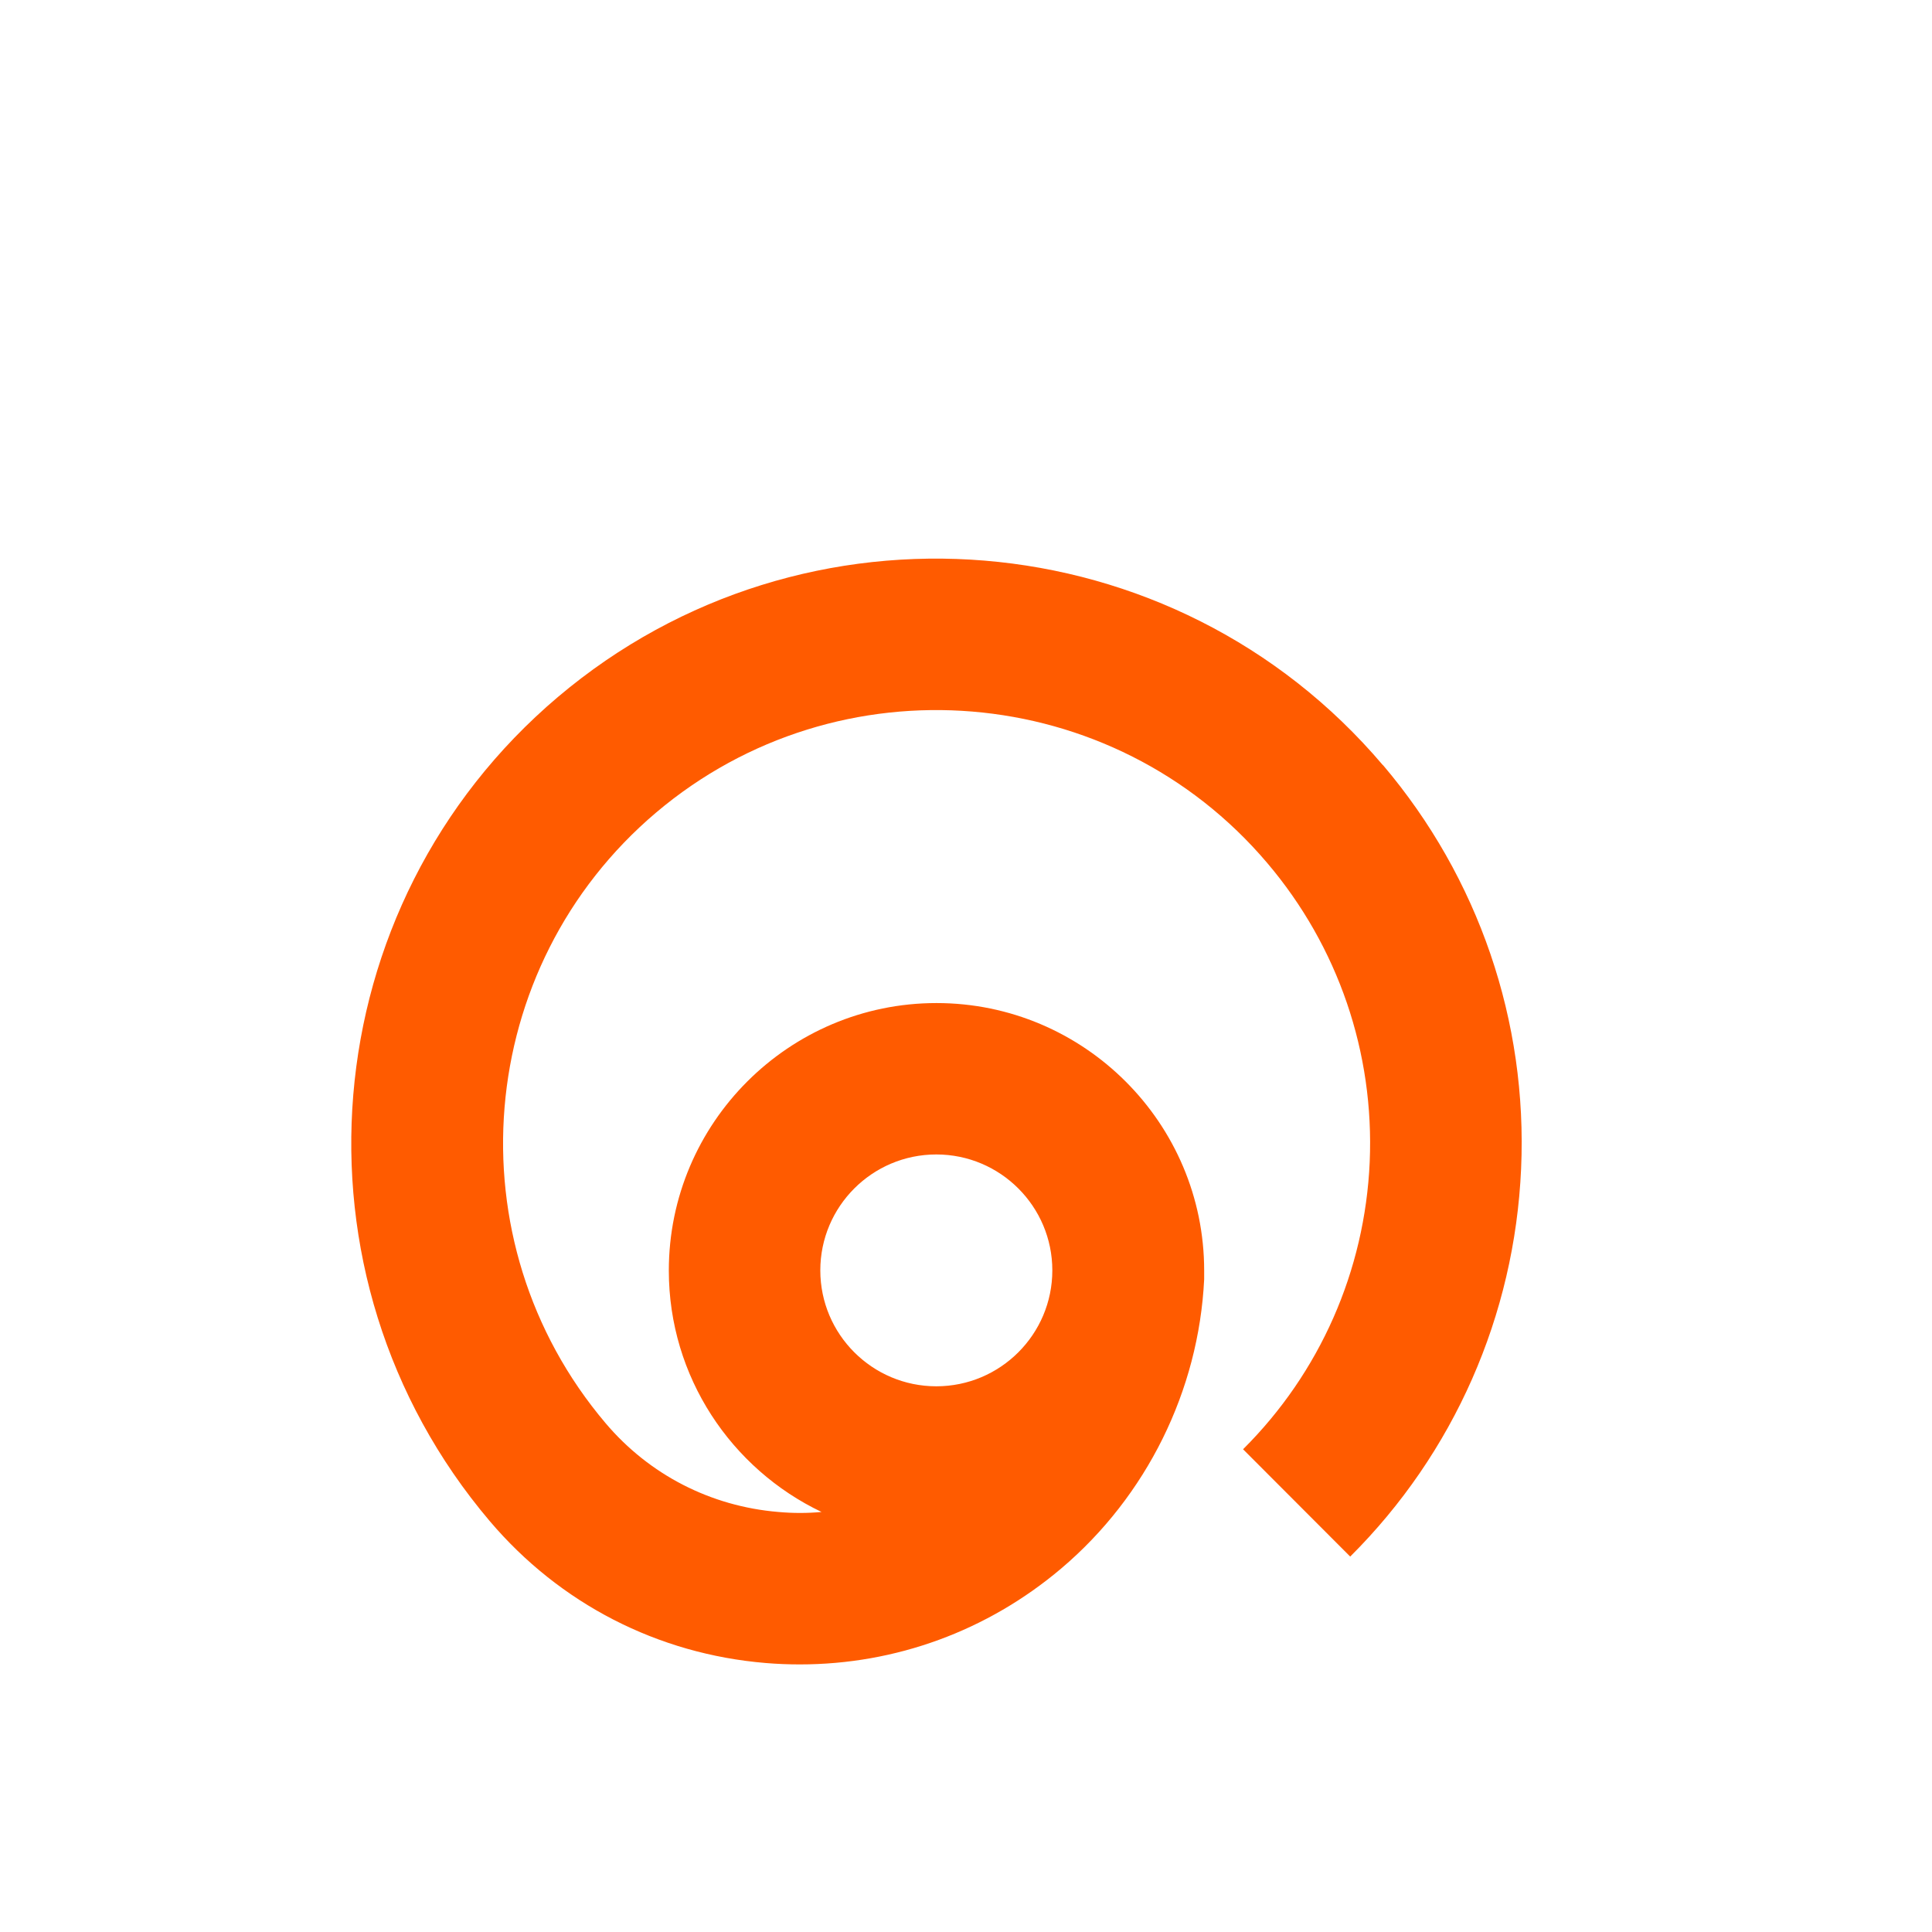
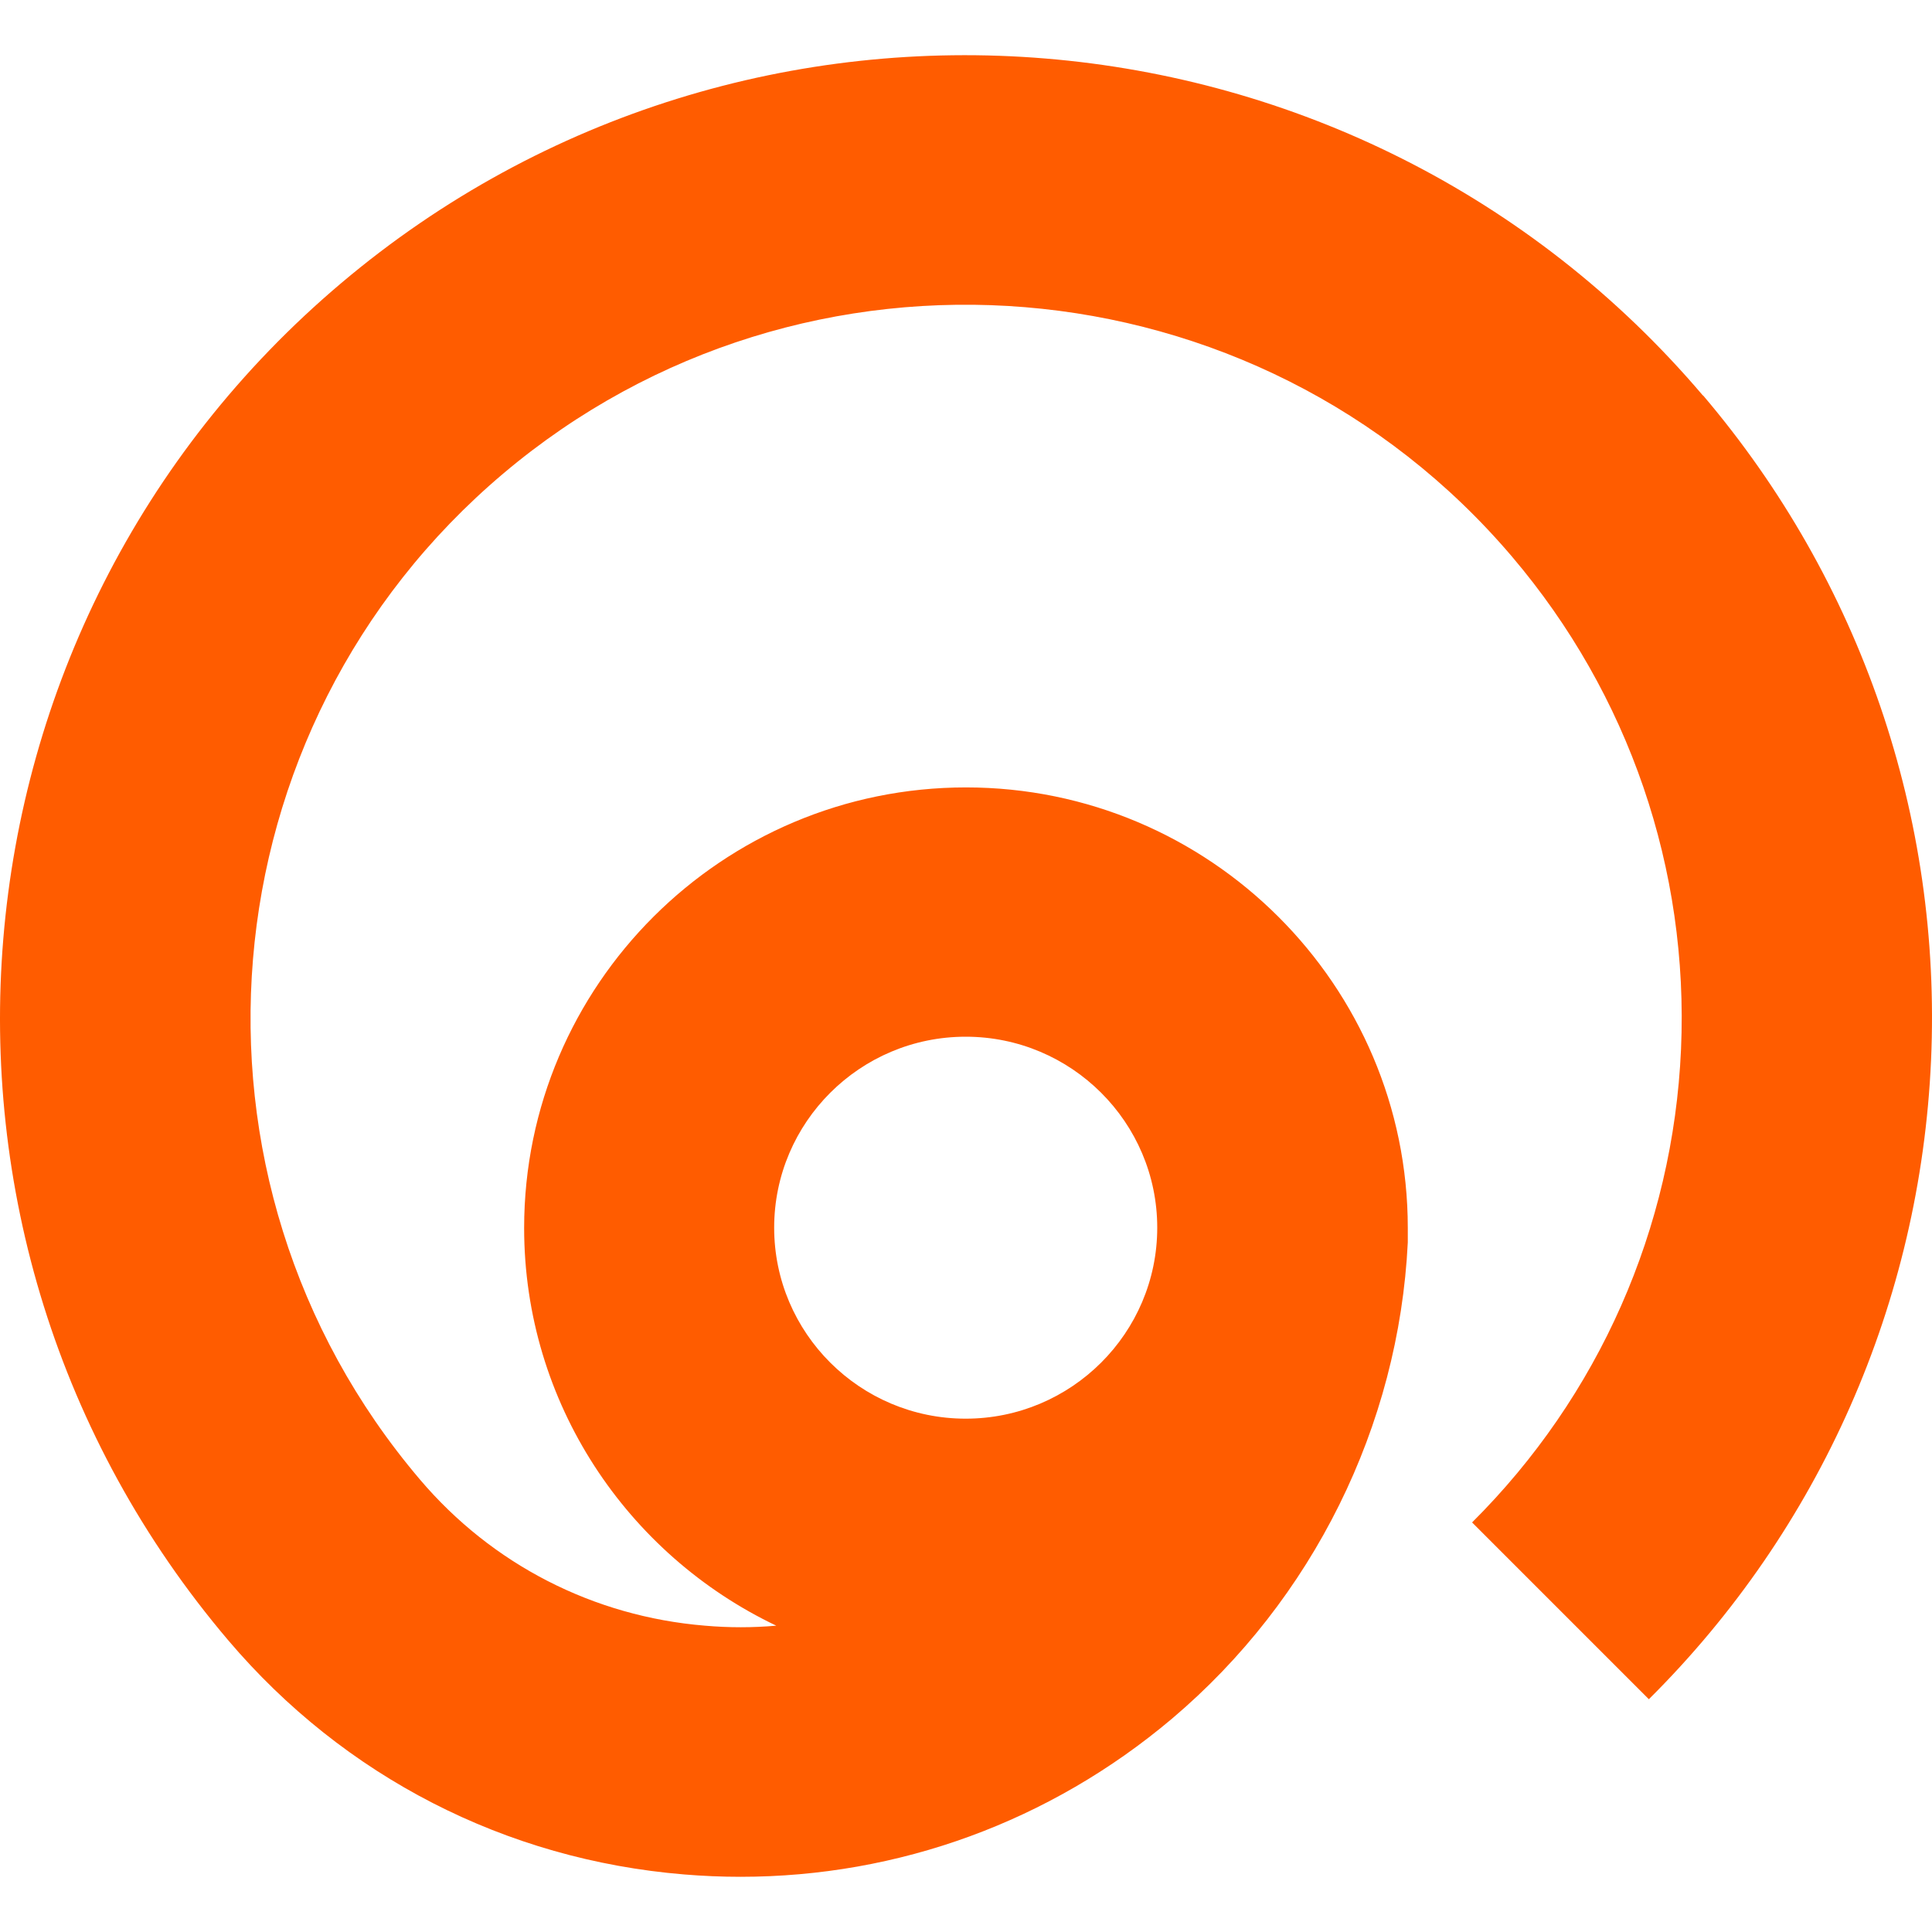
- <svg xmlns="http://www.w3.org/2000/svg" viewBox="-1 -1 16 22" width="32" height="32">
-   <path d="M11.747 7.713C9.372 4.911 5.159 4.563 2.354 6.936C-0.45 9.309 -0.799 13.518 1.576 16.32C2.374 17.261 3.489 17.835 4.719 17.937C4.85 17.948 4.979 17.953 5.108 17.953C6.198 17.953 7.244 17.572 8.085 16.86C9.056 16.037 9.65 14.837 9.712 13.568C9.712 13.568 9.712 13.5 9.712 13.468C9.712 11.79 8.345 10.422 6.664 10.422C4.983 10.422 3.616 11.788 3.616 13.468C3.616 14.679 4.328 15.727 5.355 16.217C5.193 16.232 5.028 16.232 4.863 16.217C4.094 16.153 3.394 15.794 2.896 15.206C1.137 13.13 1.395 10.01 3.472 8.252C5.55 6.495 8.672 6.752 10.431 8.828C11.239 9.78 11.651 10.989 11.597 12.233C11.542 13.471 11.03 14.632 10.155 15.503L11.375 16.725C12.556 15.549 13.247 13.98 13.321 12.309C13.396 10.63 12.838 8.997 11.749 7.713M6.662 12.146C7.391 12.146 7.983 12.738 7.983 13.466C7.983 14.194 7.391 14.786 6.662 14.786C5.933 14.786 5.341 14.194 5.341 13.466C5.341 12.738 5.933 12.146 6.662 12.146Z" fill="#FF5B00" />
+ <svg xmlns="http://www.w3.org/2000/svg" viewBox="0 0 140 133" width="32" height="32">
+   <path d="M123.397 25.158C98.444 -4.214 54.19 -7.869 24.731 17.011C-4.728 41.891 -8.393 86.015 16.56 115.387C24.941 125.247 36.644 131.263 49.569 132.329C50.944 132.443 52.299 132.5 53.655 132.5C65.11 132.5 76.088 128.503 84.927 121.041C95.122 112.418 101.365 99.835 102.014 86.529C102.014 86.529 102.014 85.825 102.014 85.482C102.014 67.893 87.657 53.559 69.998 53.559C52.338 53.559 37.981 67.874 37.981 85.482C37.981 98.179 45.465 109.162 56.251 114.302C54.552 114.454 52.815 114.454 51.078 114.302C43.002 113.636 35.651 109.867 30.42 103.699C11.94 81.941 14.65 49.238 36.472 30.812C58.294 12.385 91.094 15.088 109.575 36.846C118.051 46.821 122.385 59.498 121.813 72.538C121.24 85.52 115.856 97.684 106.673 106.821L119.483 119.632C131.893 107.297 139.148 90.85 139.931 73.337C140.713 55.729 134.852 38.616 123.416 25.158M69.978 71.624C77.634 71.624 83.858 77.83 83.858 85.463C83.858 93.096 77.634 99.302 69.978 99.302C62.323 99.302 56.099 93.096 56.099 85.463C56.099 77.83 62.323 71.624 69.978 71.624Z" fill="#FF5C00" />
</svg>
